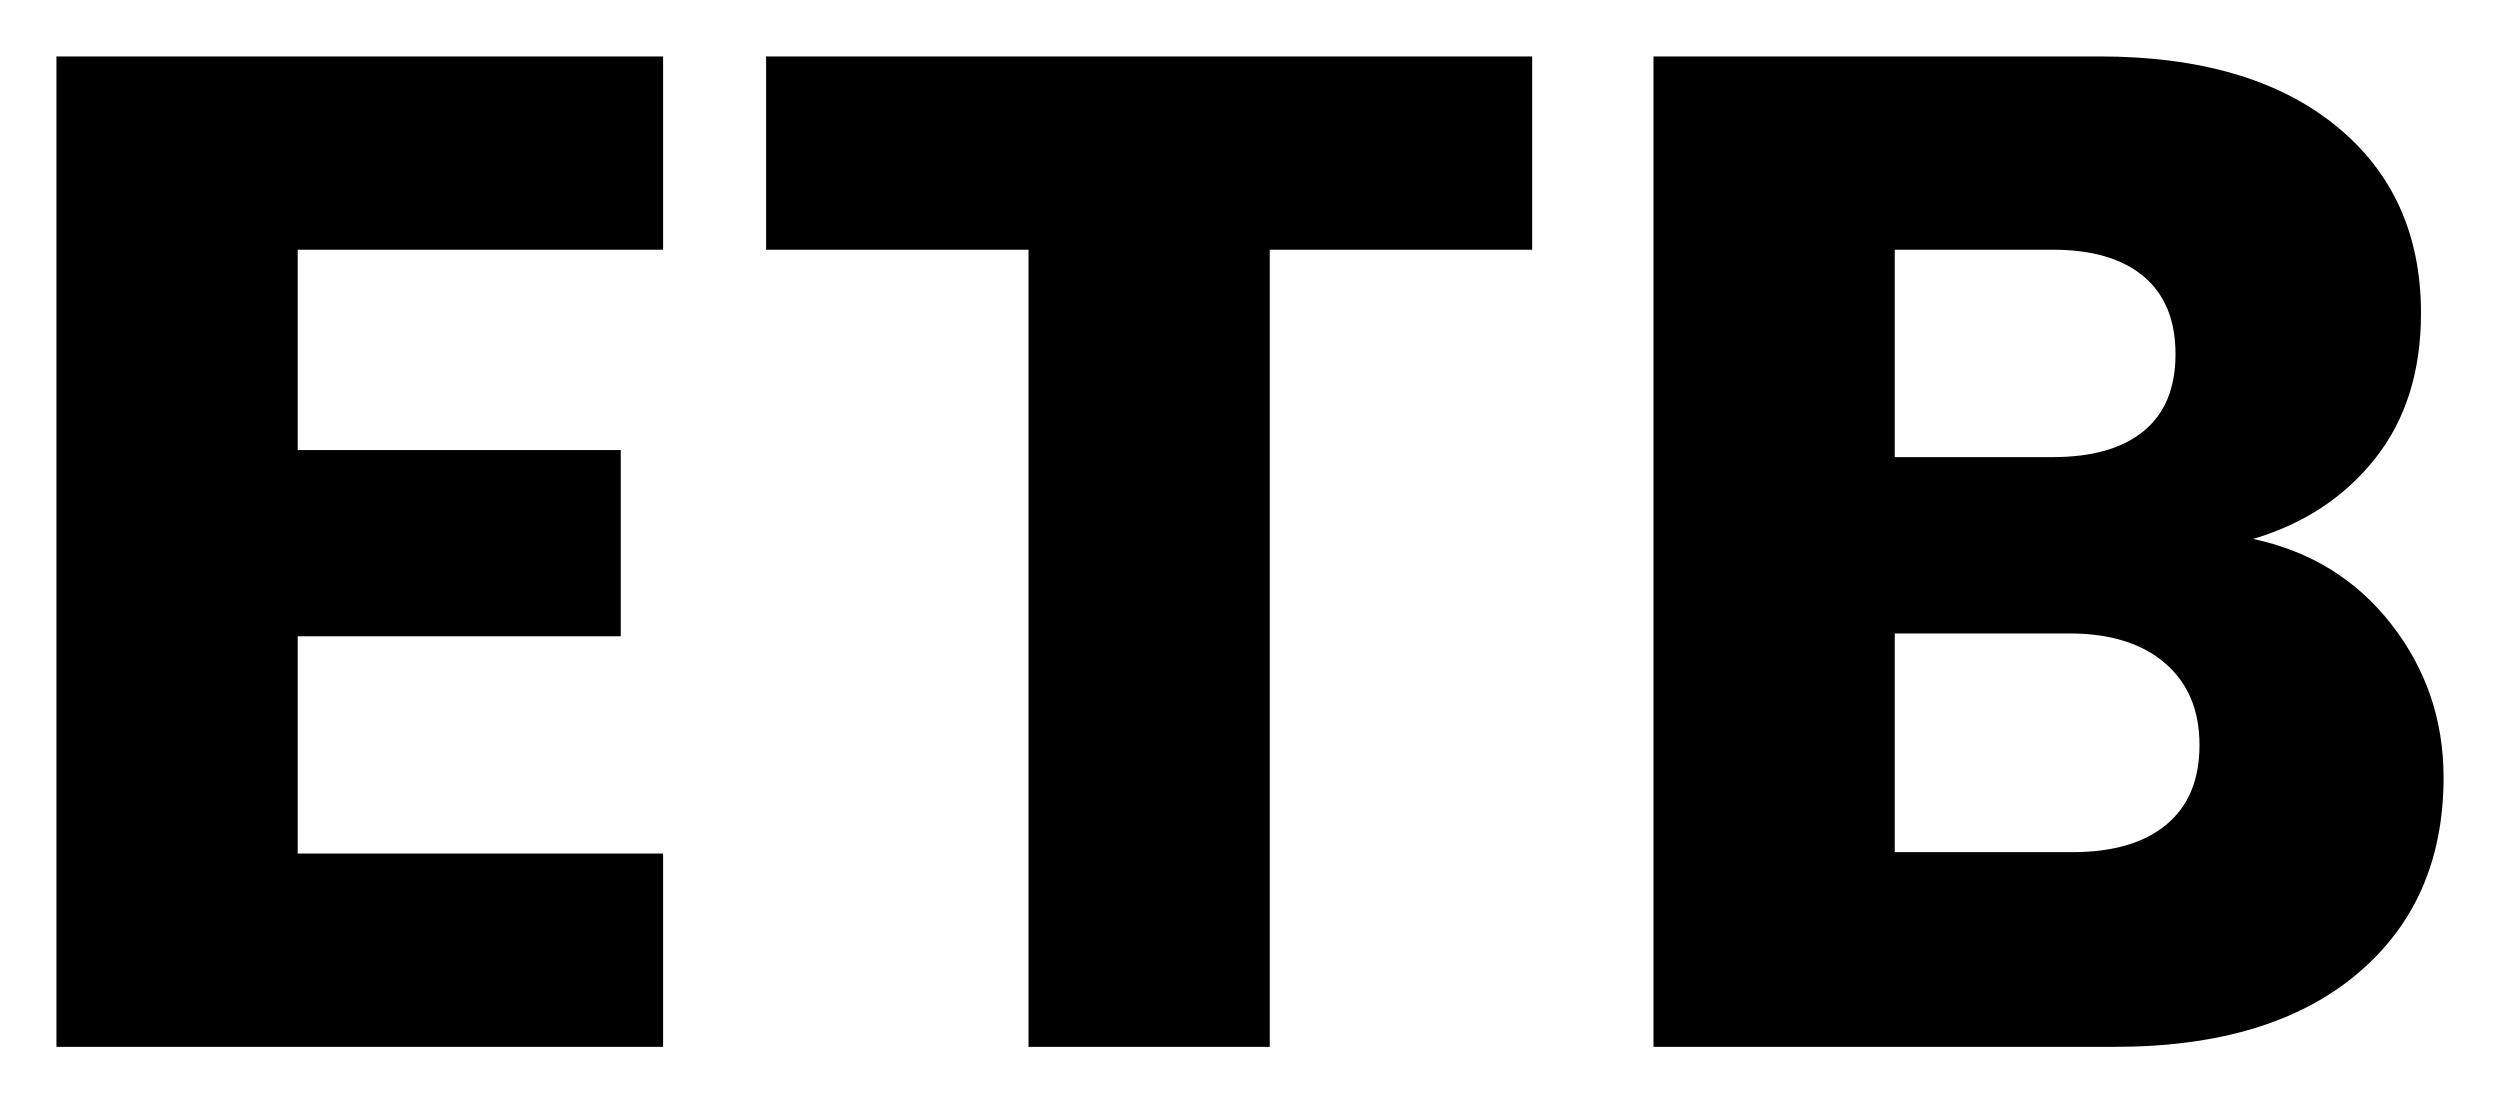
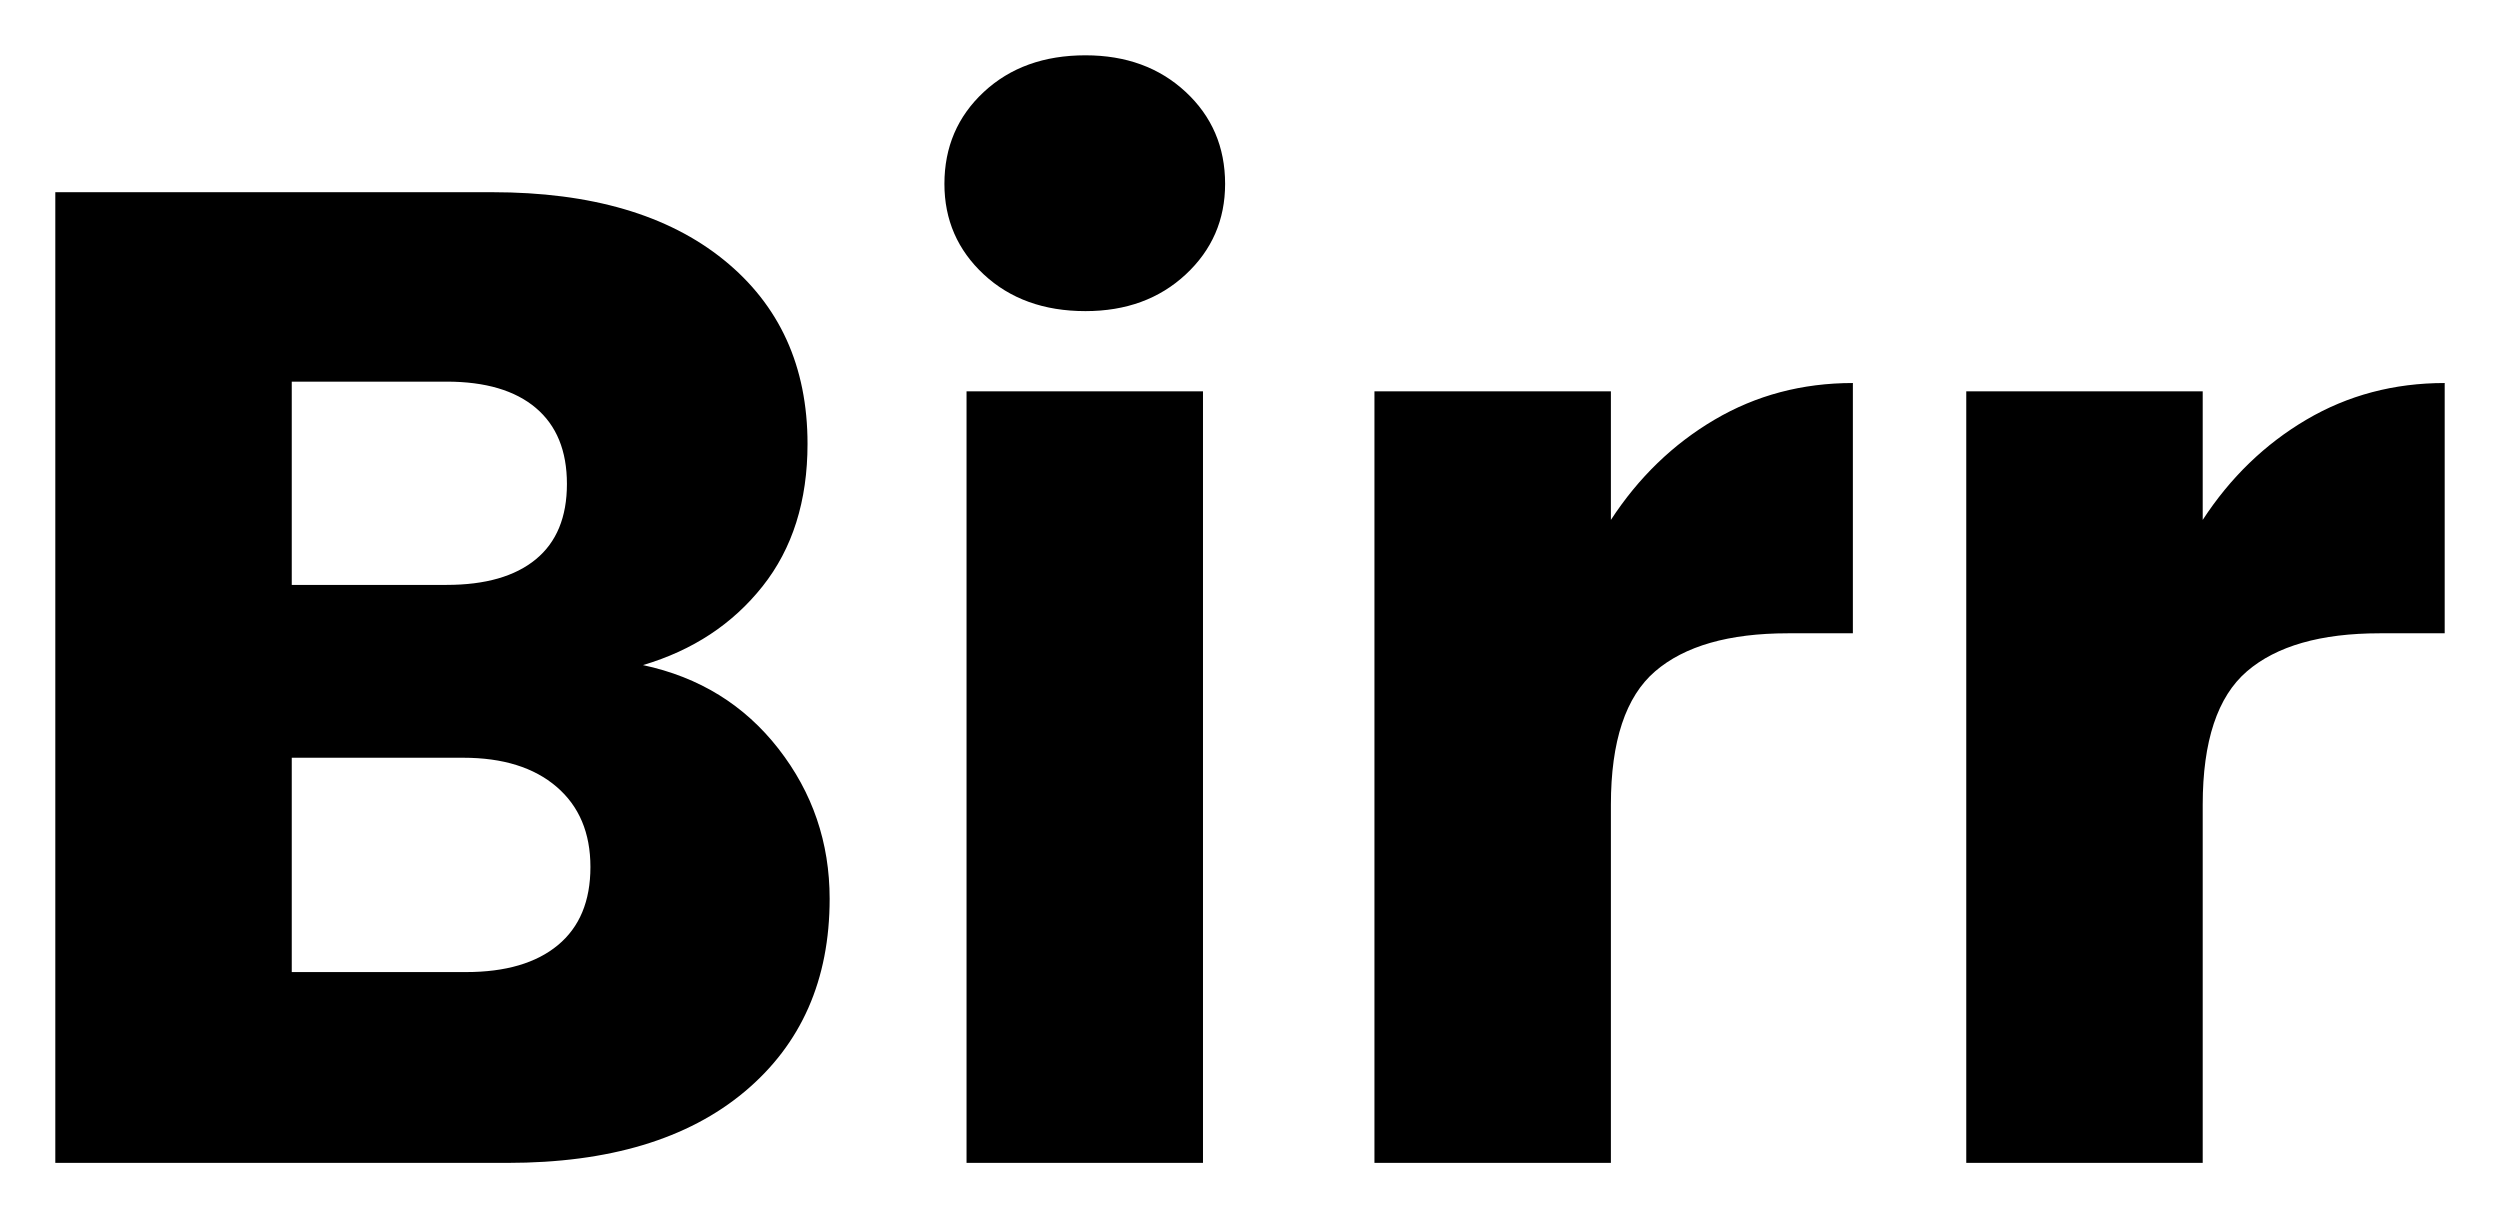
- <svg xmlns="http://www.w3.org/2000/svg" viewBox="2.2 -74.2 177.2 78.2">
-   <path fill="currentColor" d="M23.3-56.5v14.2h22.9v13.2H23.3v15.4h25.9V0h-43v-70.2h43v13.7Zm87.5-13.7v13.7H92.2V0H75.1v-56.5H56.5v-13.7Zm64.6 51.1q0 8.8-6.15 13.95T152.1 0h-32.7v-70.2H151q10.7 0 16.75 4.9T173.8-52q0 6.2-3.25 10.3T161.9-36q6.1 1.3 9.8 6.05t3.7 10.85m-38.9-22.7h11.2q4.2 0 6.45-1.85t2.25-5.45-2.25-5.5-6.45-1.9h-11.2Zm21.6 20.4q0-3.7-2.45-5.8t-6.75-2.1h-12.4v15.5h12.6q4.3 0 6.65-1.95t2.35-5.65" />
+ <svg xmlns="http://www.w3.org/2000/svg" viewBox="2.2 -84.1 180.8 88.1">
+   <path fill="currentColor" d="M62.2-19.1q0 8.8-6.15 13.95T38.9 0H6.2v-70.2h31.6q10.7 0 16.75 4.9T60.6-52q0 6.2-3.25 10.3T48.7-36q6.1 1.3 9.8 6.05t3.7 10.85M23.3-41.8h11.2q4.2 0 6.45-1.85t2.25-5.45-2.25-5.5-6.45-1.9H23.3Zm21.6 20.4q0-3.7-2.45-5.8t-6.75-2.1H23.3v15.5h12.6q4.3 0 6.65-1.95t2.35-5.65m25.6-49.4q0-4 2.85-6.65t7.35-2.65q4.4 0 7.25 2.65t2.85 6.65q0 3.9-2.85 6.55T80.7-61.6q-4.5 0-7.35-2.65T70.5-70.8m18.7 15V0H72.1v-55.8Zm47-.6v18.1h-4.7q-6.4 0-9.6 2.75t-3.2 9.65V0h-17.1v-55.8h17.1v9.3q3-4.6 7.5-7.25t10-2.65m42.8 0v18.1h-4.7q-6.4 0-9.6 2.75t-3.2 9.65V0h-17.1v-55.8h17.1v9.3q3-4.6 7.5-7.25t10-2.65" />
</svg>
